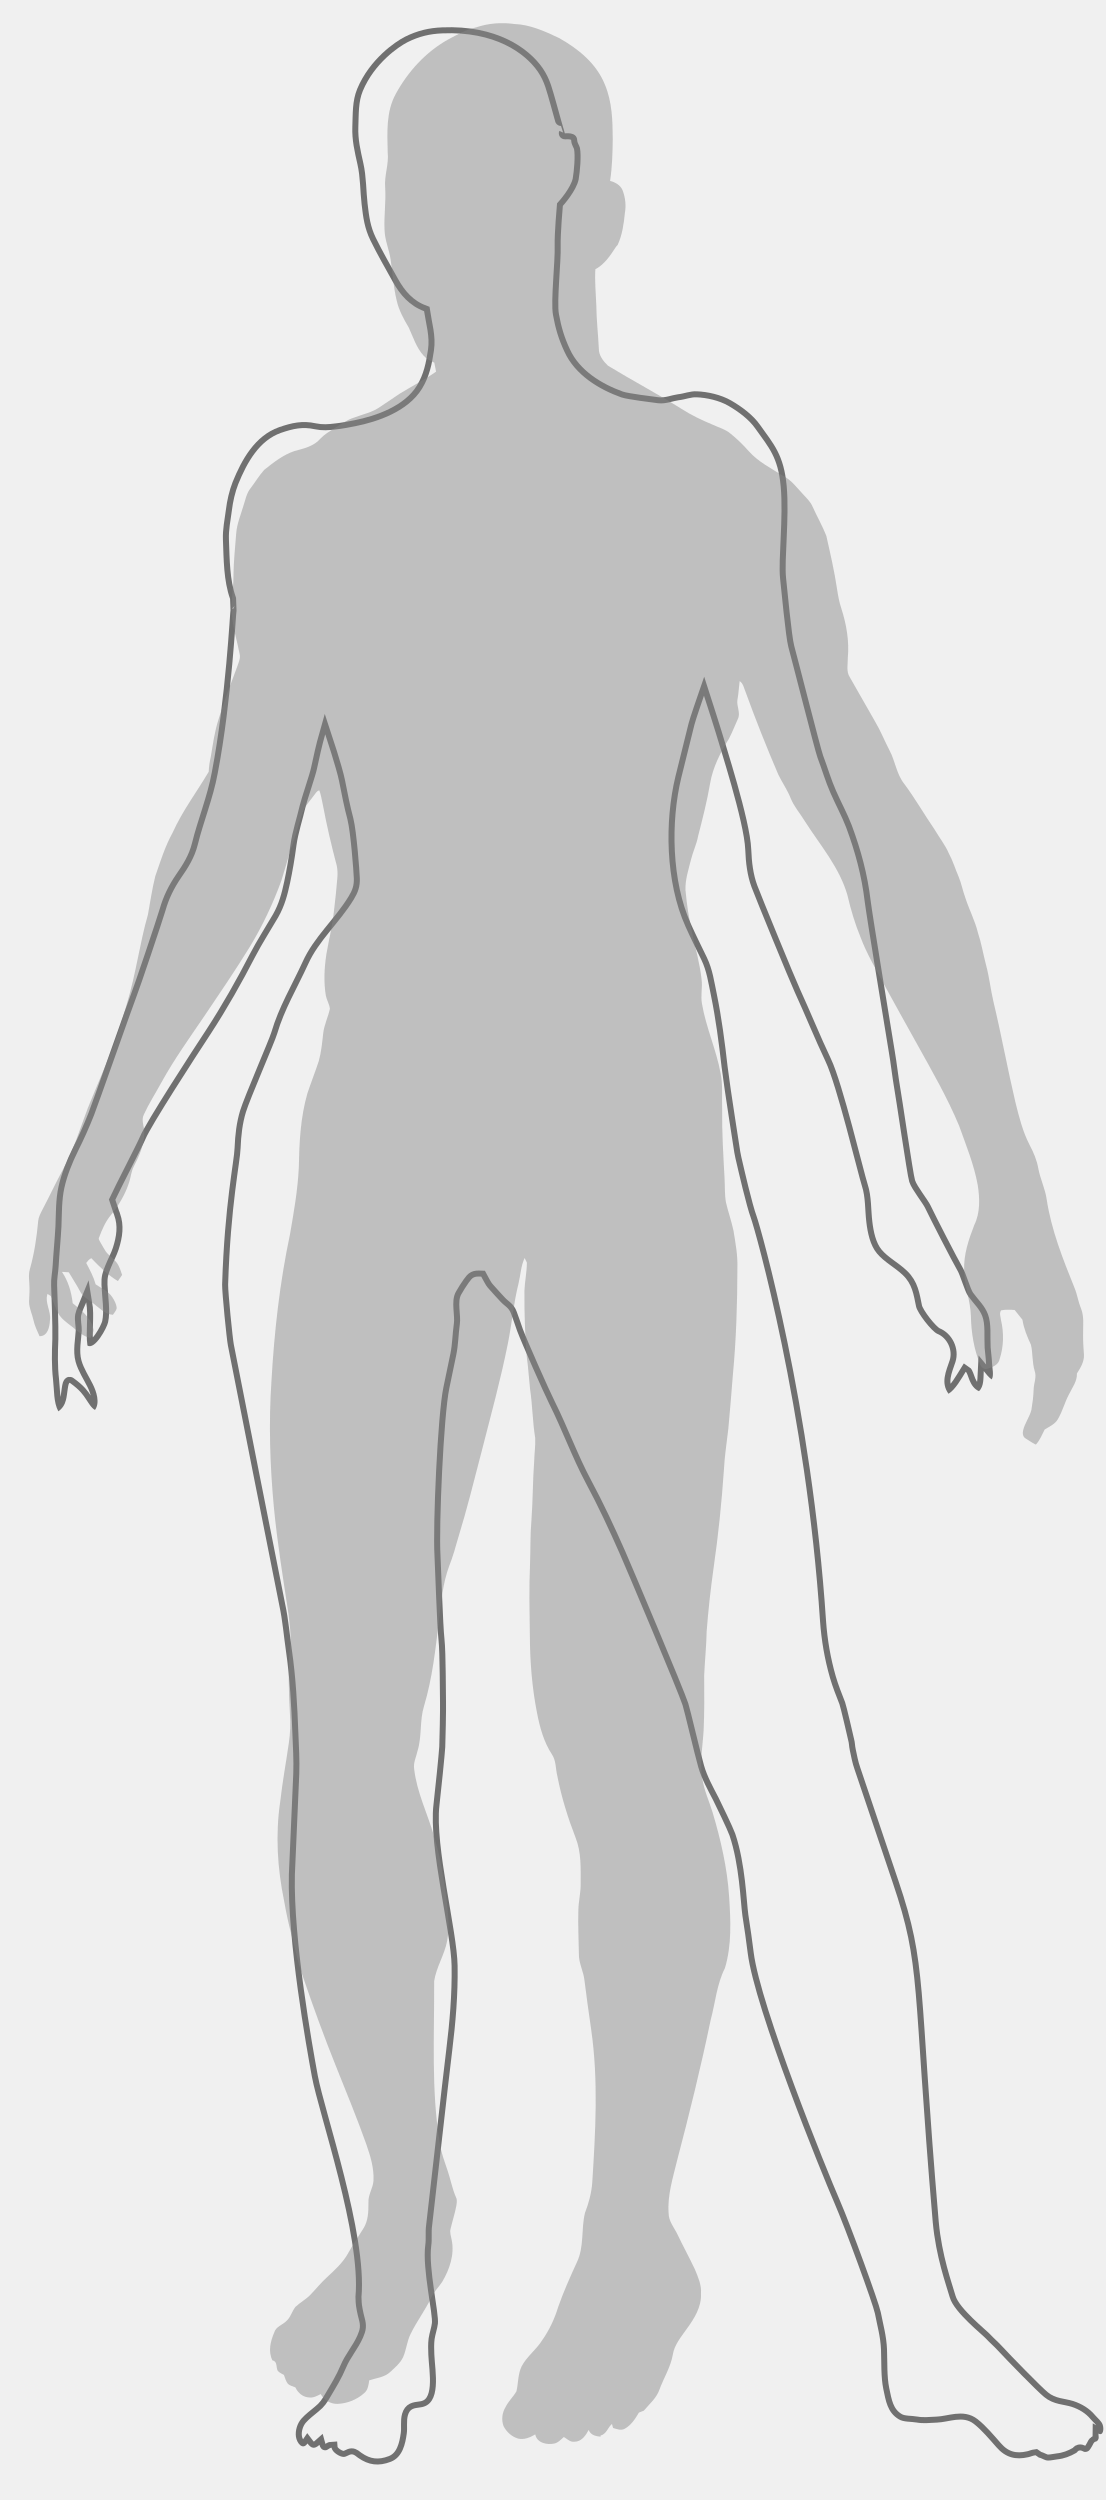
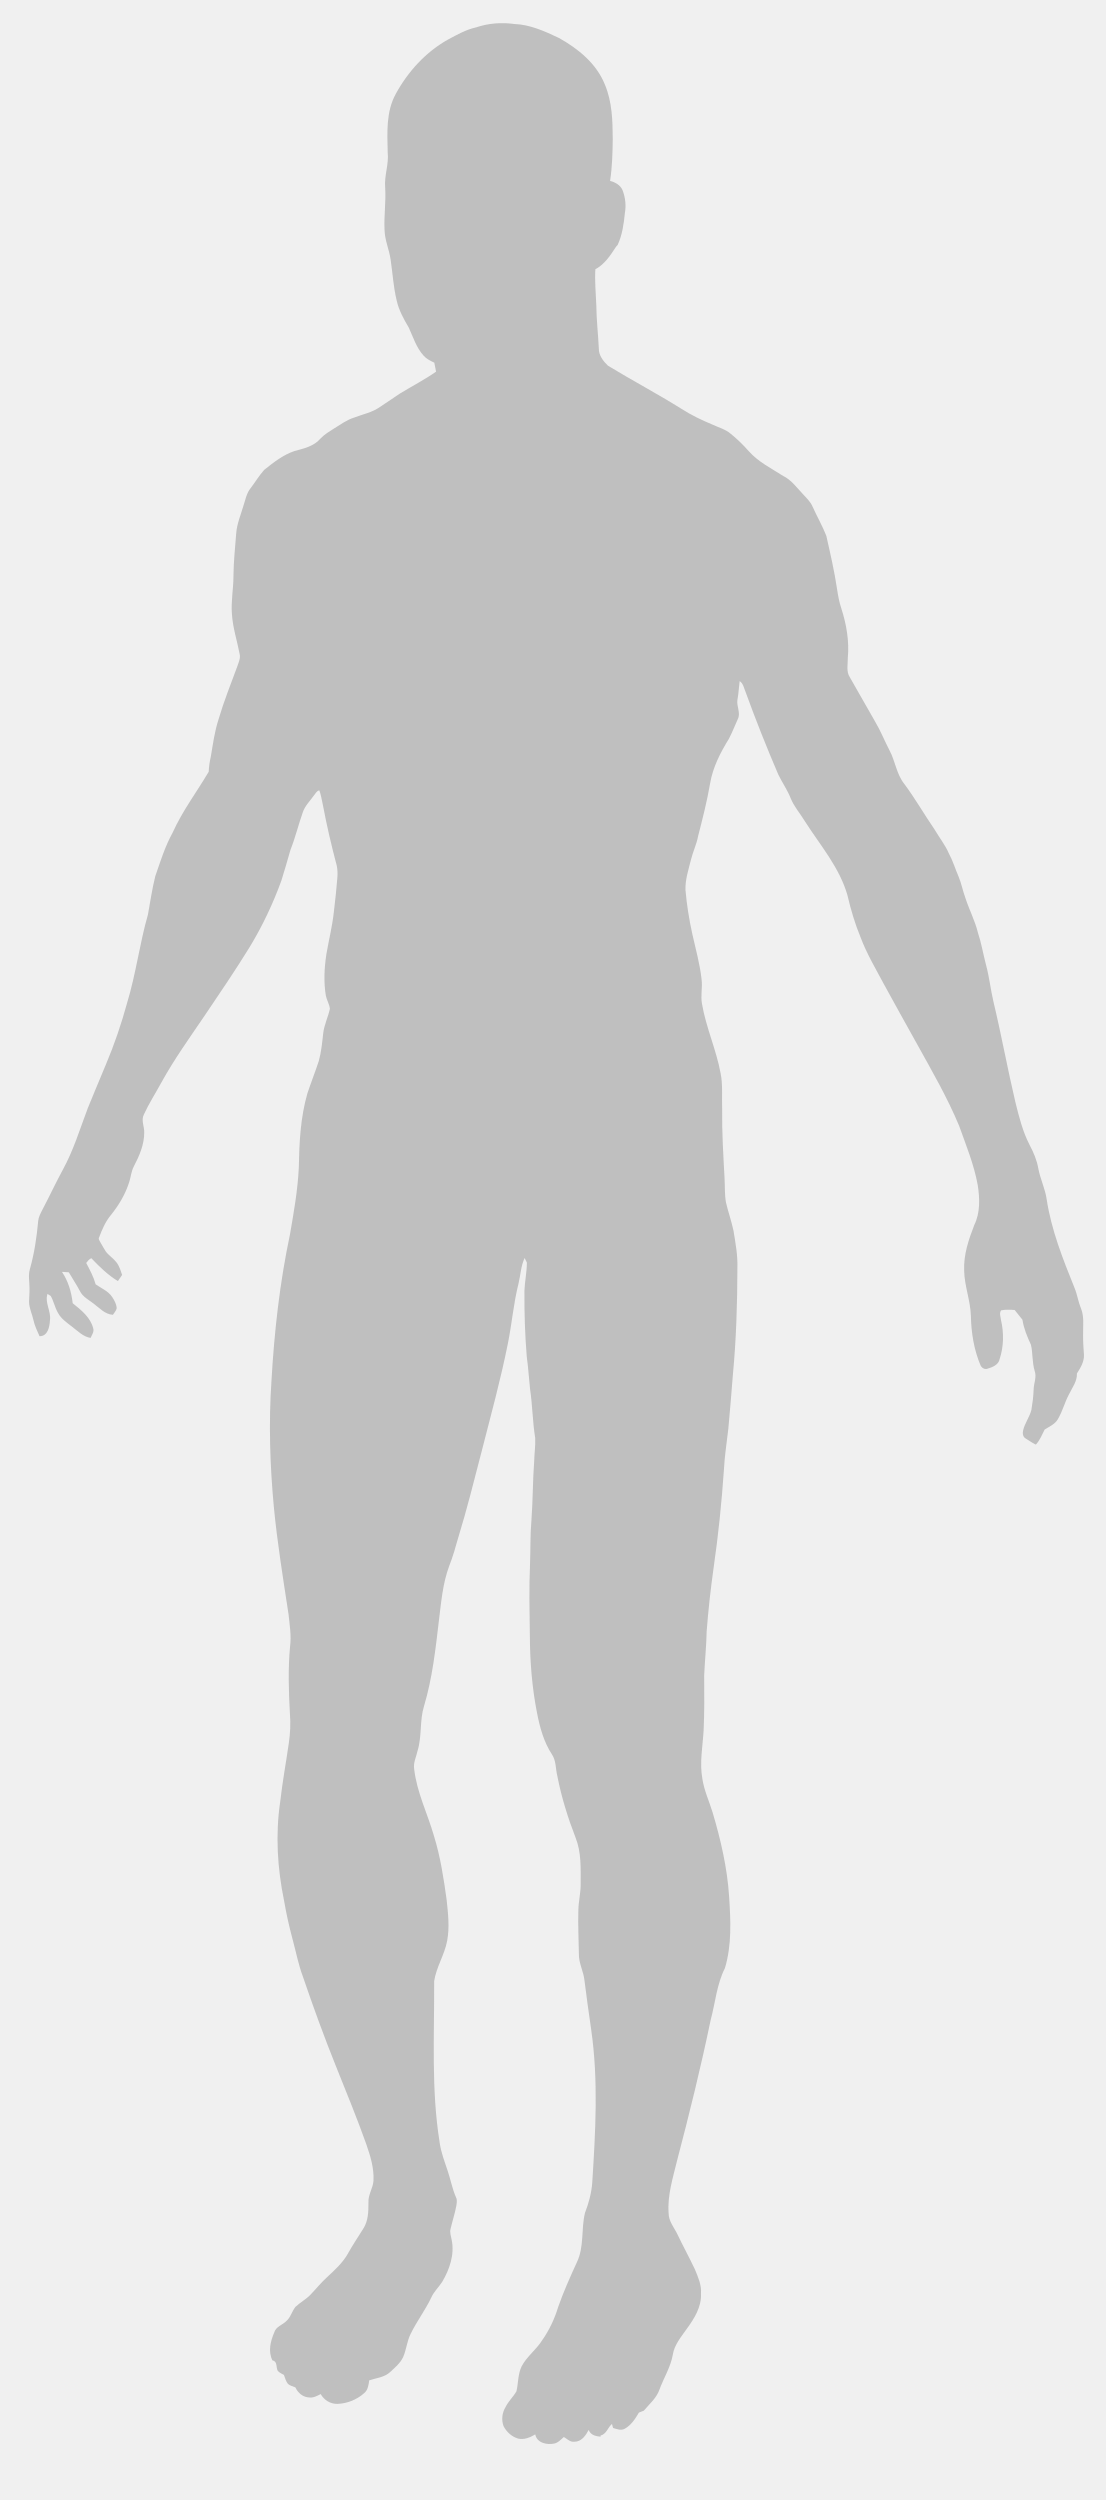
<svg xmlns="http://www.w3.org/2000/svg" width="184" height="416" viewBox="0 0 184 416" fill="none" version="1.1" id="svg1886">
  <defs id="defs1890" />
  <mask id="path-1-inside-1" fill="white">
    <path d="M158.988 381.978C159.58 384.11 164.083 387.701 164.759 388.428C165.364 389.089 166.069 389.678 166.674 390.339C168.168 391.958 173.244 397.168 174.371 398.083C175.674 399.162 177.104 399.074 178.589 399.531C180.005 399.99 181.297 400.762 182.227 401.89C182.619 402.353 183.287 402.875 183.48 403.449C183.748 404.226 183.553 405.395 182.785 404.946C182.771 405.459 182.95 405.692 182.625 406.114C182.462 406.325 182.254 406.231 182.09 406.408C181.893 406.621 181.898 406.757 181.737 407.002C181.416 407.527 181.262 407.978 180.58 408.003C180.24 408.016 180.022 407.683 179.616 407.766C179.311 407.812 179.318 408.017 179.085 408.163C178.083 408.747 177.04 409.129 175.952 409.238C175.408 409.293 174.902 409.449 174.356 409.435C173.809 409.421 173.385 409.027 172.87 408.944L172.309 408.555C171.867 408.606 171.533 408.789 171.127 408.873C168.995 409.364 167.308 408.949 165.81 407.227C164.669 405.937 163.382 404.379 162.046 403.335C160.217 401.899 157.974 403.044 155.895 403.122C154.805 403.164 153.616 403.311 152.551 403.112C151.623 402.942 150.365 403.058 149.562 402.575C147.642 401.451 147.397 399.477 146.983 397.544C146.565 395.508 146.681 393.144 146.6 390.993C146.518 388.842 145.97 386.983 145.588 384.98C145.291 383.452 140.573 370.535 138.854 366.6C136.687 361.621 125.588 334.243 124.421 325.021C124.172 322.945 123.854 320.837 123.536 318.763C123.212 316.485 123.048 310.337 121.396 305.441C121.052 304.463 119.165 300.568 118.684 299.594C117.764 297.817 116.739 295.975 116.189 294.047C115.6 292.018 113.811 284.392 113.582 283.751C112.923 281.656 104.041 260.588 103.109 258.503C101.392 254.602 99.498 250.536 97.48 246.783C95.204 242.527 93.563 237.938 91.385 233.576C90.426 231.663 86.845 223.592 86.049 221.468C85.705 220.49 85.396 219.544 85.055 218.634C84.672 217.554 84.019 217.408 83.236 216.548C82.666 215.92 82.062 215.293 81.491 214.631C80.921 214.003 80.921 214.003 80.077 212.428C78.881 212.371 78.647 212.516 77.999 213.43C77.545 214.062 77.16 214.692 76.775 215.356C76.035 216.547 76.735 218.811 76.519 220.324C76.277 222.042 76.273 223.752 75.927 225.44C75.551 227.232 75.145 229.128 74.772 230.989C73.816 235.504 73.012 253.997 73.296 258.807C73.415 261.06 73.697 270.349 73.958 272.732C74.217 275.082 74.173 282.058 74.216 283.185C74.254 284.209 74.131 289.992 74.09 290.712C74.031 291.842 73.383 298.192 73.125 300.39C72.321 307.122 76.065 321.341 76.146 327.116C76.223 331.866 75.82 336.565 75.246 341.237C74.668 345.806 72.069 369.188 71.907 370.322C71.744 371.423 71.924 372.578 71.761 373.679C71.254 377.425 73.072 384.912 72.865 386.664C72.761 387.522 72.451 388.355 72.314 389.249C72.209 390.073 72.241 390.927 72.273 391.781C72.378 394.546 73.58 400.176 69.944 400.587C68.857 400.731 68.211 400.789 67.878 401.896C67.606 402.829 67.821 404.018 67.686 404.946C67.445 406.699 66.981 408.871 65.064 409.627C63.013 410.422 61.333 410.212 59.58 408.979C59.229 408.719 58.909 408.389 58.5 408.404C58.057 408.421 57.664 408.846 57.151 408.831C56.503 408.821 55.245 408.048 55.183 407.298C54.74 407.315 54.553 407.801 54.004 407.719C53.525 407.669 53.27 407.268 53.152 406.828C52.359 407.542 51.81 407.46 51.164 406.595C50.355 407.788 49.386 406.526 49.244 405.471C49.103 404.451 49.467 403.24 50.155 402.462C50.776 401.755 51.639 401.107 52.367 400.498C53.228 399.816 53.582 399.256 54.127 398.312C55.057 396.738 55.99 395.233 56.678 393.566C57.429 391.759 58.739 390.308 59.492 388.57C59.932 387.562 60.014 387.012 59.698 385.895C59.461 385.015 59.208 383.76 59.184 383.111L59.149 382.189C60.094 371.965 53.053 351.75 51.898 345.571C50.996 340.647 47.802 322.92 48.068 311.901C48.098 310.874 48.715 297.379 48.8 295.119C48.888 292.928 48.734 290.643 48.65 288.424C48.476 283.814 48.237 279.276 47.59 274.787C47.221 272.271 47.02 269.646 46.483 267.17C45.984 264.796 38.136 225.02 37.923 223.9C37.712 222.814 36.945 215.149 36.96 213.747C37.375 200.329 38.981 193.156 39.036 191C39.124 188.809 39.355 186.783 39.962 184.777C40.629 182.563 44.837 172.899 45.168 171.724C46.377 167.576 48.593 163.902 50.358 160.04C52.215 155.902 55.72 152.932 58.033 149.117C58.643 148.103 58.921 147.34 58.876 146.145C58.833 144.984 58.349 138.506 57.826 136.406C57.271 134.341 56.846 132.135 56.424 129.997C56.002 127.859 54.116 122.186 54.116 122.186C53.574 124.087 53.137 126.086 52.731 127.982C52.501 129.119 51.086 133.207 50.852 134.242C50.354 136.415 49.616 138.562 49.322 140.727C49.03 142.927 48.694 144.888 48.26 146.956C47.824 148.956 47.378 150.716 46.291 152.638C45.009 154.84 43.622 156.978 42.445 159.245C40.251 163.499 37.82 167.796 35.175 171.862C32.658 175.684 25.112 187.32 24.206 189.542C23.769 190.619 19.92 198.047 19.196 199.647L19.812 201.504C19.885 201.638 19.924 201.773 19.963 201.909C20.688 203.933 20.387 205.893 19.746 207.9C19.41 208.939 18.866 209.917 18.461 210.923C18.024 212 17.84 212.554 17.885 213.749C17.963 215.831 18.392 218.14 17.986 220.036C17.782 220.967 15.807 224.7 14.548 223.893C14.222 221.58 14.741 219.064 14.346 216.72C14.096 217.345 13.65 218.182 13.506 218.872C13.365 219.663 13.639 220.61 13.602 221.432C13.523 222.94 13.115 224.801 13.549 226.358C13.906 227.678 14.848 229.113 15.439 230.321C16.029 231.496 16.682 233.42 15.806 234.615C15.18 234.297 14.702 233.392 14.305 232.826C13.835 232.125 13.363 231.357 11.644 230.122C11.293 229.862 11.238 232.018 10.967 232.986C10.79 233.711 10.372 234.41 9.706 234.845C8.9 233.372 9.025 231.247 8.824 229.545C8.571 227.366 8.618 225.005 8.708 222.848C8.769 220.863 8.549 215.024 8.505 213.863C8.463 212.737 8.697 211.702 8.759 210.64C8.881 208.447 9.106 206.284 9.227 204.057C9.313 201.798 9.264 199.611 9.73 197.474C10.195 195.336 11.099 193.08 12.082 191.094C13.066 189.142 13.916 187.23 14.726 185.182C15.133 184.209 21.449 166.226 21.856 165.253C22.232 164.35 26.007 153.164 26.582 151.227C27.154 149.188 28.072 147.307 29.301 145.517C30.435 143.902 31.465 142.256 31.938 140.323C32.914 136.355 34.51 132.533 35.245 128.505C37.585 116.348 38.286 101.482 38.357 101.548L38.286 99.67C37.216 96.633 37.224 93.214 37.095 89.8C37.029 88.058 37.379 86.472 37.59 84.823C37.772 83.312 38.151 81.622 38.712 80.199C40.21 76.484 42.414 72.504 46.421 71.087C48.544 70.358 50.303 69.949 52.574 70.445C53.674 70.677 54.627 70.607 55.782 70.46C56.801 70.354 57.954 70.139 58.969 69.93C62.594 69.212 67.275 67.565 69.365 64.17C70.522 62.28 70.893 60.351 71.22 58.185C71.547 55.984 70.89 53.958 70.569 51.781C68.147 50.881 66.578 49.094 65.333 46.85C64.051 44.539 62.774 42.331 61.627 39.981C60.665 38 60.428 36.231 60.174 34.018C59.921 31.84 59.968 29.479 59.478 27.343C59.026 25.309 58.542 23.344 58.628 21.084C58.716 18.892 58.603 16.811 59.447 14.762C61.513 9.829 65.772 6.933 67.379 6.12C69.456 5.084 71.384 4.635 73.599 4.552C82.559 4.18 87.921 7.909 90.303 11.341C91.603 13.241 91.942 15.006 92.569 17.136C92.804 17.948 93.953 22.179 93.987 22.177C93.956 22.247 95.953 21.83 96.043 23.297C96.064 23.843 96.38 24.104 96.502 24.613C96.755 25.902 96.514 28.544 96.29 29.852C95.919 31.78 93.658 34.259 93.658 34.259C93.658 34.259 93.25 38.822 93.295 40.906C93.39 43.432 92.622 50.197 93.007 52.268C93.395 54.408 93.903 56.132 94.831 58.114C96.432 61.644 100.134 63.898 103.663 65.166C104.561 65.475 108.573 65.973 109.601 66.105C110.664 66.236 111.738 65.751 112.79 65.609C113.844 65.5 114.851 65.052 115.945 65.113C117.756 65.182 119.993 65.679 121.667 66.641C123.446 67.668 125.342 69.067 126.497 70.733C128.767 73.93 130.437 75.679 130.907 80.892C131.376 86.106 130.483 93.183 130.801 96.18C130.959 97.644 131.753 106.025 132.146 107.412C132.499 108.629 136.588 124.75 136.966 125.727C137.724 127.716 138.275 129.678 139.096 131.528C139.956 133.513 140.981 135.354 141.738 137.343C143.257 141.423 144.368 145.552 144.871 149.841C145.123 151.986 148.223 170.845 148.889 174.923C149.239 176.961 149.452 179.004 149.802 181.043C150.013 182.095 151.949 195.424 152.257 196.37C152.569 197.384 154.394 199.64 154.839 200.581C155.654 202.294 159.264 209.338 160.287 211.111C160.689 211.814 161.509 214.553 161.904 215.085C162.84 216.383 163.827 217.2 164.394 218.683C165 220.267 164.741 222.431 164.842 224.205C164.909 225.092 165.044 225.941 165.078 226.863C165.104 227.546 165.432 229.004 165.008 229.533C164.483 229.177 164.051 228.577 163.694 228.146C163.633 229.243 163.756 230.708 162.898 231.493C161.233 230.769 161.15 228.55 160.695 228.26C160.019 229.345 158.966 231.265 157.83 231.924C156.499 230.093 157.416 228.178 158.029 226.343C158.579 224.647 157.615 222.598 155.952 221.942C155.015 221.533 152.648 218.477 152.438 217.425C152.021 215.423 151.819 213.687 150.226 212.175C148.846 210.859 147.143 210.034 145.927 208.576C144.784 207.217 144.363 205.113 144.161 203.377C143.915 201.369 144.038 199.21 143.422 197.353C142.727 195.191 139.238 180.518 137.35 176.589C135.533 172.76 133.988 168.886 132.241 165.088C131.312 163.072 125.786 149.57 125.065 147.648C124.343 145.692 124.093 143.582 124.01 141.397C123.834 136.719 119.667 123.952 119.076 121.855C118.762 120.773 117.798 117.834 117.14 115.773C117.14 115.773 115.725 119.861 115.548 120.62C115.312 121.587 113.861 127.454 113.357 129.456C111.617 136.702 111.715 146.545 114.992 153.806C115.886 155.79 116.697 157.401 117.623 159.315C118.586 161.33 118.831 163.304 119.288 165.474C120.083 169.342 120.612 173.425 121.072 177.477C121.565 181.493 123.126 191.212 123.175 191.621C123.267 192.233 123.424 192.774 123.548 193.35C123.792 194.401 125.181 200.469 125.902 202.391C126.586 204.245 135.127 234.353 137.45 269.687C137.671 272.824 138.196 275.882 139.06 278.892C139.491 280.38 140.057 281.795 140.623 283.244C140.851 283.851 141.994 288.834 142.117 289.376C142.274 289.917 142.262 290.499 142.385 291.041C142.592 292.025 142.807 293.179 143.149 294.124C144.227 297.365 148.03 308.608 149.489 312.929C154.329 327.243 152.781 329.627 156.203 369.672C156.725 375.362 158.359 379.78 158.988 381.978Z" id="path1873" />
  </mask>
-   <path d="M158.988 381.978C159.58 384.11 164.083 387.701 164.759 388.428C165.364 389.089 166.069 389.678 166.674 390.339C168.168 391.958 173.244 397.168 174.371 398.083C175.674 399.162 177.104 399.074 178.589 399.531C180.005 399.99 181.297 400.762 182.227 401.89C182.619 402.353 183.287 402.875 183.48 403.449C183.748 404.226 183.553 405.395 182.785 404.946C182.771 405.459 182.95 405.692 182.625 406.114C182.462 406.325 182.254 406.231 182.09 406.408C181.893 406.621 181.898 406.757 181.737 407.002C181.416 407.527 181.262 407.978 180.58 408.003C180.24 408.016 180.022 407.683 179.616 407.766C179.311 407.812 179.318 408.017 179.085 408.163C178.083 408.747 177.04 409.129 175.952 409.238C175.408 409.293 174.902 409.449 174.356 409.435C173.809 409.421 173.385 409.027 172.87 408.944L172.309 408.555C171.867 408.606 171.533 408.789 171.127 408.873C168.995 409.364 167.308 408.949 165.81 407.227C164.669 405.937 163.382 404.379 162.046 403.335C160.217 401.899 157.974 403.044 155.895 403.122C154.805 403.164 153.616 403.311 152.551 403.112C151.623 402.942 150.365 403.058 149.562 402.575C147.642 401.451 147.397 399.477 146.983 397.544C146.565 395.508 146.681 393.144 146.6 390.993C146.518 388.842 145.97 386.983 145.588 384.98C145.291 383.452 140.573 370.535 138.854 366.6C136.687 361.621 125.588 334.243 124.421 325.021C124.172 322.945 123.854 320.837 123.536 318.763C123.212 316.485 123.048 310.337 121.396 305.441C121.052 304.463 119.165 300.568 118.684 299.594C117.764 297.817 116.739 295.975 116.189 294.047C115.6 292.018 113.811 284.392 113.582 283.751C112.923 281.656 104.041 260.588 103.109 258.503C101.392 254.602 99.498 250.536 97.48 246.783C95.204 242.527 93.563 237.938 91.385 233.576C90.426 231.663 86.845 223.592 86.049 221.468C85.705 220.49 85.396 219.544 85.055 218.634C84.672 217.554 84.019 217.408 83.236 216.548C82.666 215.92 82.062 215.293 81.491 214.631C80.921 214.003 80.921 214.003 80.077 212.428C78.881 212.371 78.647 212.516 77.999 213.43C77.545 214.062 77.16 214.692 76.775 215.356C76.035 216.547 76.735 218.811 76.519 220.324C76.277 222.042 76.273 223.752 75.927 225.44C75.551 227.232 75.145 229.128 74.772 230.989C73.816 235.504 73.012 253.997 73.296 258.807C73.415 261.06 73.697 270.349 73.958 272.732C74.217 275.082 74.173 282.058 74.216 283.185C74.254 284.209 74.131 289.992 74.09 290.712C74.031 291.842 73.383 298.192 73.125 300.39C72.321 307.122 76.065 321.341 76.146 327.116C76.223 331.866 75.82 336.565 75.246 341.237C74.668 345.806 72.069 369.188 71.907 370.322C71.744 371.423 71.924 372.578 71.761 373.679C71.254 377.425 73.072 384.912 72.865 386.664C72.761 387.522 72.451 388.355 72.314 389.249C72.209 390.073 72.241 390.927 72.273 391.781C72.378 394.546 73.58 400.176 69.944 400.587C68.857 400.731 68.211 400.789 67.878 401.896C67.606 402.829 67.821 404.018 67.686 404.946C67.445 406.699 66.981 408.871 65.064 409.627C63.013 410.422 61.333 410.212 59.58 408.979C59.229 408.719 58.909 408.389 58.5 408.404C58.057 408.421 57.664 408.846 57.151 408.831C56.503 408.821 55.245 408.048 55.183 407.298C54.74 407.315 54.553 407.801 54.004 407.719C53.525 407.669 53.27 407.268 53.152 406.828C52.359 407.542 51.81 407.46 51.164 406.595C50.355 407.788 49.386 406.526 49.244 405.471C49.103 404.451 49.467 403.24 50.155 402.462C50.776 401.755 51.639 401.107 52.367 400.498C53.228 399.816 53.582 399.256 54.127 398.312C55.057 396.738 55.99 395.233 56.678 393.566C57.429 391.759 58.739 390.308 59.492 388.57C59.932 387.562 60.014 387.012 59.698 385.895C59.461 385.015 59.208 383.76 59.184 383.111L59.149 382.189C60.094 371.965 53.053 351.75 51.898 345.571C50.996 340.647 47.802 322.92 48.068 311.901C48.098 310.874 48.715 297.379 48.8 295.119C48.888 292.928 48.734 290.643 48.65 288.424C48.476 283.814 48.237 279.276 47.59 274.787C47.221 272.271 47.02 269.646 46.483 267.17C45.984 264.796 38.136 225.02 37.923 223.9C37.712 222.814 36.945 215.149 36.96 213.747C37.375 200.329 38.981 193.156 39.036 191C39.124 188.809 39.355 186.783 39.962 184.777C40.629 182.563 44.837 172.899 45.168 171.724C46.377 167.576 48.593 163.902 50.358 160.04C52.215 155.902 55.72 152.932 58.033 149.117C58.643 148.103 58.921 147.34 58.876 146.145C58.833 144.984 58.349 138.506 57.826 136.406C57.271 134.341 56.846 132.135 56.424 129.997C56.002 127.859 54.116 122.186 54.116 122.186C53.574 124.087 53.137 126.086 52.731 127.982C52.501 129.119 51.086 133.207 50.852 134.242C50.354 136.415 49.616 138.562 49.322 140.727C49.03 142.927 48.694 144.888 48.26 146.956C47.824 148.956 47.378 150.716 46.291 152.638C45.009 154.84 43.622 156.978 42.445 159.245C40.251 163.499 37.82 167.796 35.175 171.862C32.658 175.684 25.112 187.32 24.206 189.542C23.769 190.619 19.92 198.047 19.196 199.647L19.812 201.504C19.885 201.638 19.924 201.773 19.963 201.909C20.688 203.933 20.387 205.893 19.746 207.9C19.41 208.939 18.866 209.917 18.461 210.923C18.024 212 17.84 212.554 17.885 213.749C17.963 215.831 18.392 218.14 17.986 220.036C17.782 220.967 15.807 224.7 14.548 223.893C14.222 221.58 14.741 219.064 14.346 216.72C14.096 217.345 13.65 218.182 13.506 218.872C13.365 219.663 13.639 220.61 13.602 221.432C13.523 222.94 13.115 224.801 13.549 226.358C13.906 227.678 14.848 229.113 15.439 230.321C16.029 231.496 16.682 233.42 15.806 234.615C15.18 234.297 14.702 233.392 14.305 232.826C13.835 232.125 13.363 231.357 11.644 230.122C11.293 229.862 11.238 232.018 10.967 232.986C10.79 233.711 10.372 234.41 9.706 234.845C8.9 233.372 9.025 231.247 8.824 229.545C8.571 227.366 8.618 225.005 8.708 222.848C8.769 220.863 8.549 215.024 8.505 213.863C8.463 212.737 8.697 211.702 8.759 210.64C8.881 208.447 9.106 206.284 9.227 204.057C9.313 201.798 9.264 199.611 9.73 197.474C10.195 195.336 11.099 193.08 12.082 191.094C13.066 189.142 13.916 187.23 14.726 185.182C15.133 184.209 21.449 166.226 21.856 165.253C22.232 164.35 26.007 153.164 26.582 151.227C27.154 149.188 28.072 147.307 29.301 145.517C30.435 143.902 31.465 142.256 31.938 140.323C32.914 136.355 34.51 132.533 35.245 128.505C37.585 116.348 38.286 101.482 38.357 101.548L38.286 99.67C37.216 96.633 37.224 93.214 37.095 89.8C37.029 88.058 37.379 86.472 37.59 84.823C37.772 83.312 38.151 81.622 38.712 80.199C40.21 76.484 42.414 72.504 46.421 71.087C48.544 70.358 50.303 69.949 52.574 70.445C53.674 70.677 54.627 70.607 55.782 70.46C56.801 70.354 57.954 70.139 58.969 69.93C62.594 69.212 67.275 67.565 69.365 64.17C70.522 62.28 70.893 60.351 71.22 58.185C71.547 55.984 70.89 53.958 70.569 51.781C68.147 50.881 66.578 49.094 65.333 46.85C64.051 44.539 62.774 42.331 61.627 39.981C60.665 38 60.428 36.231 60.174 34.018C59.921 31.84 59.968 29.479 59.478 27.343C59.026 25.309 58.542 23.344 58.628 21.084C58.716 18.892 58.603 16.811 59.447 14.762C61.513 9.829 65.772 6.933 67.379 6.12C69.456 5.084 71.384 4.635 73.599 4.552C82.559 4.18 87.921 7.909 90.303 11.341C91.603 13.241 91.942 15.006 92.569 17.136C92.804 17.948 93.953 22.179 93.987 22.177C93.956 22.247 95.953 21.83 96.043 23.297C96.064 23.843 96.38 24.104 96.502 24.613C96.755 25.902 96.514 28.544 96.29 29.852C95.919 31.78 93.658 34.259 93.658 34.259C93.658 34.259 93.25 38.822 93.295 40.906C93.39 43.432 92.622 50.197 93.007 52.268C93.395 54.408 93.903 56.132 94.831 58.114C96.432 61.644 100.134 63.898 103.663 65.166C104.561 65.475 108.573 65.973 109.601 66.105C110.664 66.236 111.738 65.751 112.79 65.609C113.844 65.5 114.851 65.052 115.945 65.113C117.756 65.182 119.993 65.679 121.667 66.641C123.446 67.668 125.342 69.067 126.497 70.733C128.767 73.93 130.437 75.679 130.907 80.892C131.376 86.106 130.483 93.183 130.801 96.18C130.959 97.644 131.753 106.025 132.146 107.412C132.499 108.629 136.588 124.75 136.966 125.727C137.724 127.716 138.275 129.678 139.096 131.528C139.956 133.513 140.981 135.354 141.738 137.343C143.257 141.423 144.368 145.552 144.871 149.841C145.123 151.986 148.223 170.845 148.889 174.923C149.239 176.961 149.452 179.004 149.802 181.043C150.013 182.095 151.949 195.424 152.257 196.37C152.569 197.384 154.394 199.64 154.839 200.581C155.654 202.294 159.264 209.338 160.287 211.111C160.689 211.814 161.509 214.553 161.904 215.085C162.84 216.383 163.827 217.2 164.394 218.683C165 220.267 164.741 222.431 164.842 224.205C164.909 225.092 165.044 225.941 165.078 226.863C165.104 227.546 165.432 229.004 165.008 229.533C164.483 229.177 164.051 228.577 163.694 228.146C163.633 229.243 163.756 230.708 162.898 231.493C161.233 230.769 161.15 228.55 160.695 228.26C160.019 229.345 158.966 231.265 157.83 231.924C156.499 230.093 157.416 228.178 158.029 226.343C158.579 224.647 157.615 222.598 155.952 221.942C155.015 221.533 152.648 218.477 152.438 217.425C152.021 215.423 151.819 213.687 150.226 212.175C148.846 210.859 147.143 210.034 145.927 208.576C144.784 207.217 144.363 205.113 144.161 203.377C143.915 201.369 144.038 199.21 143.422 197.353C142.727 195.191 139.238 180.518 137.35 176.589C135.533 172.76 133.988 168.886 132.241 165.088C131.312 163.072 125.786 149.57 125.065 147.648C124.343 145.692 124.093 143.582 124.01 141.397C123.834 136.719 119.667 123.952 119.076 121.855C118.762 120.773 117.798 117.834 117.14 115.773C117.14 115.773 115.725 119.861 115.548 120.62C115.312 121.587 113.861 127.454 113.357 129.456C111.617 136.702 111.715 146.545 114.992 153.806C115.886 155.79 116.697 157.401 117.623 159.315C118.586 161.33 118.831 163.304 119.288 165.474C120.083 169.342 120.612 173.425 121.072 177.477C121.565 181.493 123.126 191.212 123.175 191.621C123.267 192.233 123.424 192.774 123.548 193.35C123.792 194.401 125.181 200.469 125.902 202.391C126.586 204.245 135.127 234.353 137.45 269.687C137.671 272.824 138.196 275.882 139.06 278.892C139.491 280.38 140.057 281.795 140.623 283.244C140.851 283.851 141.994 288.834 142.117 289.376C142.274 289.917 142.262 290.499 142.385 291.041C142.592 292.025 142.807 293.179 143.149 294.124C144.227 297.365 148.03 308.608 149.489 312.929C154.329 327.243 152.781 329.627 156.203 369.672C156.725 375.362 158.359 379.78 158.988 381.978Z" stroke-miterlimit="10" mask="url(#path-1-inside-1)" id="path1882" stroke-width="2" stroke="#707070" />
  <path d="m 79.231,4.553 c 2.035,-0.687 4.216,-0.859 6.34,-0.56 2.635,0.089 5.075,1.211 7.42,2.316 3.204,1.776 6.269,4.272 7.659,7.761 1.211,2.856 1.294,6.012 1.31,9.068 -0.025,2.325 -0.091,4.658 -0.442,6.96 0.861,0.232 1.704,0.694 2.075,1.55 0.471,1.205 0.611,2.545 0.386,3.819 -0.181,1.798 -0.435,3.616 -1.191,5.276 -0.069,0.078 -0.207,0.234 -0.277,0.315 -0.921,1.417 -1.907,2.931 -3.442,3.746 -0.125,1.999 0.083,3.995 0.158,5.99 0.018,2.394 0.301,4.772 0.417,7.161 -0.04,1.149 0.723,2.133 1.508,2.887 4.045,2.47 8.245,4.68 12.261,7.199 1.631,1.055 3.391,1.878 5.178,2.628 1.006,0.471 2.122,0.761 2.98,1.495 1.107,0.883 2.115,1.883 3.052,2.945 1.577,1.767 3.737,2.831 5.702,4.094 1.316,0.634 2.173,1.84 3.15,2.873 0.629,0.716 1.383,1.356 1.753,2.26 0.727,1.629 1.633,3.179 2.275,4.841 0.667,2.956 1.352,5.912 1.794,8.91 0.156,1.06 0.352,2.115 0.694,3.134 0.854,2.657 1.347,5.466 1.084,8.261 0.018,1.071 -0.301,2.264 0.341,3.219 1.426,2.458 2.791,4.953 4.223,7.409 0.908,1.521 1.555,3.179 2.376,4.75 0.962,1.803 1.16,3.969 2.465,5.591 1.818,2.445 3.328,5.095 5.051,7.605 0.767,1.314 1.731,2.512 2.34,3.917 0.68,1.258 1.093,2.63 1.653,3.942 0.477,1.138 0.685,2.362 1.12,3.514 0.625,1.945 1.593,3.763 2.077,5.756 0.587,1.753 0.879,3.581 1.35,5.365 0.544,1.988 0.754,4.047 1.22,6.052 1.339,5.579 2.354,11.232 3.674,16.816 0.605,2.427 1.211,4.881 2.369,7.116 0.656,1.231 1.205,2.532 1.443,3.913 0.323,1.74 1.136,3.349 1.388,5.106 0.774,5.127 2.708,9.97 4.636,14.753 0.46,1.104 0.611,2.311 1.08,3.418 0.564,1.405 0.31,2.94 0.348,4.415 -0.02,1.12 0.065,2.238 0.145,3.355 0.031,1.133 -0.591,2.126 -1.176,3.05 0.062,1.296 -0.77,2.338 -1.303,3.444 -0.73,1.339 -1.084,2.849 -1.867,4.161 -0.477,0.843 -1.414,1.231 -2.2,1.729 -0.428,0.863 -0.799,1.782 -1.459,2.505 -0.613,-0.286 -1.158,-0.694 -1.733,-1.04 -0.46,-0.277 -0.5,-0.899 -0.381,-1.365 0.288,-1.189 1.069,-2.186 1.37,-3.371 0.181,-1.111 0.339,-2.226 0.368,-3.353 0.013,-1.062 0.558,-2.117 0.167,-3.166 -0.419,-1.405 -0.286,-2.898 -0.609,-4.314 -0.616,-1.336 -1.198,-2.704 -1.417,-4.172 -0.439,-0.535 -0.872,-1.078 -1.296,-1.62 -0.75,-0.049 -1.51,-0.094 -2.251,0.062 -0.348,0.451 -0.078,1.069 -0.027,1.584 0.502,2.139 0.471,4.413 -0.216,6.51 -0.17,0.962 -1.207,1.374 -2.037,1.62 -0.489,0.163 -0.964,-0.158 -1.158,-0.593 -1.084,-2.581 -1.537,-5.388 -1.591,-8.174 -0.071,-2.572 -1.078,-5.004 -1.124,-7.574 -0.109,-2.619 0.745,-5.151 1.68,-7.558 1.015,-2.059 0.924,-4.448 0.58,-6.657 -0.607,-3.402 -1.939,-6.612 -3.09,-9.851 -1.954,-4.698 -4.509,-9.113 -6.971,-13.555 -1.861,-3.346 -3.726,-6.69 -5.562,-10.05 -1.35,-2.545 -2.838,-5.026 -3.853,-7.732 -0.944,-2.271 -1.64,-4.638 -2.2,-7.029 -1.327,-4.683 -4.596,-8.397 -7.152,-12.43 -0.758,-1.249 -1.756,-2.358 -2.296,-3.728 -0.551,-1.383 -1.412,-2.608 -2.061,-3.94 -1.943,-4.538 -3.772,-9.124 -5.454,-13.767 -0.268,-0.625 -0.368,-1.388 -0.977,-1.789 -0.125,1.028 -0.178,2.064 -0.366,3.085 -0.199,1.107 0.611,2.24 0.034,3.295 -0.477,1.071 -0.912,2.162 -1.446,3.206 -1.408,2.287 -2.679,4.734 -3.132,7.409 -0.506,2.974 -1.258,5.896 -2.006,8.816 -0.261,1.381 -0.89,2.652 -1.214,4.02 -0.399,1.608 -0.935,3.224 -0.888,4.901 0.214,2.474 0.607,4.928 1.14,7.353 0.556,2.521 1.276,5.017 1.546,7.594 0.172,1.343 -0.192,2.695 0.067,4.033 0.669,3.953 2.385,7.641 3.101,11.583 0.388,1.916 0.17,3.875 0.252,5.814 -0.051,3.864 0.19,7.721 0.397,11.578 0.08,1.354 0,2.726 0.239,4.069 0.368,1.582 0.915,3.119 1.254,4.709 0.332,2.046 0.718,4.096 0.647,6.182 -0.011,5.965 -0.194,11.937 -0.761,17.878 -0.23,2.969 -0.473,5.936 -0.75,8.903 -0.243,2.229 -0.616,4.444 -0.723,6.686 -0.373,5.443 -0.921,10.873 -1.702,16.272 -0.502,3.56 -0.903,7.137 -1.178,10.722 -0.047,2.458 -0.308,4.908 -0.415,7.366 0.034,3.045 0.04,6.095 -0.091,9.14 -0.156,2.682 -0.7,5.385 -0.207,8.062 0.294,1.925 1.122,3.705 1.693,5.557 1.368,4.582 2.449,9.276 2.76,14.063 0.254,3.955 0.457,8.033 -0.705,11.875 -1.356,2.682 -1.588,5.724 -2.362,8.593 -1.633,7.873 -3.56,15.679 -5.604,23.453 -0.685,2.86 -1.62,5.74 -1.401,8.718 -0.011,1.35 0.941,2.405 1.486,3.572 0.93,1.954 1.983,3.846 2.898,5.807 0.526,1.274 1.111,2.588 1.002,4.002 0.112,2.226 -1.131,4.196 -2.398,5.918 -0.928,1.33 -2.052,2.637 -2.298,4.299 -0.364,2.039 -1.499,3.813 -2.202,5.738 -0.484,1.423 -1.673,2.409 -2.608,3.531 -0.274,0.098 -0.549,0.21 -0.821,0.319 -0.598,1.026 -1.276,2.084 -2.34,2.679 -0.613,0.364 -1.343,0.071 -1.963,-0.116 -0.045,-0.17 -0.138,-0.506 -0.183,-0.676 -0.698,0.609 -0.915,1.704 -1.916,1.945 l 0.025,0.183 c -0.812,-0.067 -1.671,-0.281 -1.983,-1.124 -0.484,0.919 -1.2,1.963 -2.362,1.959 -0.714,0.107 -1.211,-0.469 -1.771,-0.787 -0.491,0.424 -0.946,0.964 -1.615,1.095 -1.207,0.252 -2.882,-0.109 -3.139,-1.526 -0.852,0.506 -1.843,0.935 -2.851,0.696 -1.055,-0.297 -1.923,-1.104 -2.427,-2.061 -0.384,-1.044 -0.245,-2.249 0.339,-3.19 0.464,-0.968 1.285,-1.698 1.809,-2.621 0.315,-1.365 0.232,-2.838 0.848,-4.123 0.859,-1.664 2.441,-2.78 3.424,-4.359 1.191,-1.687 2.07,-3.569 2.67,-5.541 0.886,-2.534 1.988,-4.99 3.105,-7.429 1.247,-2.568 0.696,-5.53 1.354,-8.234 0.629,-1.633 1.095,-3.342 1.214,-5.093 0.538,-8.459 1.035,-16.999 -0.185,-25.423 -0.408,-2.744 -0.77,-5.495 -1.124,-8.243 -0.165,-1.455 -0.937,-2.786 -0.917,-4.265 -0.036,-2.452 -0.161,-4.901 -0.091,-7.353 0.029,-1.497 0.422,-2.963 0.388,-4.464 -0.002,-2.536 0.116,-5.176 -0.843,-7.576 -1.292,-3.335 -2.362,-6.766 -3.041,-10.278 -0.306,-1.191 -0.185,-2.523 -0.888,-3.583 -1.365,-2.059 -2.017,-4.488 -2.487,-6.887 -0.828,-4.194 -1.173,-8.475 -1.196,-12.747 -0.054,-4.007 -0.152,-8.018 0.025,-12.024 0.098,-2.42 0.018,-4.848 0.232,-7.264 0.248,-3.302 0.214,-6.617 0.462,-9.918 0.031,-1.274 0.23,-2.541 0.17,-3.813 -0.442,-2.708 -0.455,-5.466 -0.859,-8.178 -0.199,-1.791 -0.292,-3.592 -0.549,-5.376 -0.294,-3.645 -0.415,-7.302 -0.386,-10.958 0.062,-1.566 0.402,-3.112 0.408,-4.68 -0.094,-0.192 -0.281,-0.578 -0.375,-0.77 -0.638,1.354 -0.674,2.878 -1.031,4.314 -0.814,3.235 -1.086,6.572 -1.74,9.84 -1.205,6.055 -2.847,12.011 -4.372,17.992 -1.249,4.801 -2.438,9.622 -3.897,14.365 -0.453,1.602 -0.903,3.206 -1.517,4.756 -1.082,2.905 -1.323,6.012 -1.707,9.062 -0.56,4.792 -1.093,9.626 -2.485,14.264 -0.738,2.396 -0.323,4.979 -1.057,7.377 -0.214,1.022 -0.752,2.019 -0.571,3.09 0.442,3.871 2.226,7.398 3.291,11.11 1.073,3.473 1.622,7.079 2.113,10.672 0.236,2.253 0.509,4.549 0.078,6.8 -0.433,2.318 -1.811,4.357 -2.159,6.693 0.047,8.948 -0.513,17.972 0.915,26.851 0.221,1.62 0.814,3.148 1.327,4.694 0.502,1.47 0.767,3.016 1.401,4.444 0.234,0.468 0.098,0.997 0.025,1.495 -0.239,1.254 -0.642,2.472 -0.935,3.717 -0.178,0.616 0.078,1.231 0.178,1.84 0.515,2.429 -0.344,4.917 -1.573,6.996 -0.582,0.903 -1.403,1.642 -1.834,2.646 -0.988,2.07 -2.389,3.908 -3.398,5.97 -0.625,1.22 -0.714,2.623 -1.258,3.875 -0.462,1.031 -1.363,1.762 -2.173,2.519 -0.948,0.886 -2.307,0.984 -3.487,1.381 -0.094,0.75 -0.196,1.586 -0.814,2.108 -1.216,1.107 -2.862,1.762 -4.506,1.807 -1.147,0.013 -2.2,-0.638 -2.748,-1.635 -0.596,0.308 -1.227,0.669 -1.925,0.567 -1.028,-0.047 -1.878,-0.765 -2.284,-1.675 -0.446,-0.185 -0.966,-0.29 -1.301,-0.66 -0.303,-0.419 -0.428,-0.935 -0.605,-1.408 -0.352,-0.203 -0.729,-0.375 -1.02,-0.66 -0.33,-0.6 -0.025,-1.615 -0.895,-1.765 -0.756,-1.488 -0.321,-3.212 0.306,-4.658 0.261,-0.941 1.298,-1.218 1.941,-1.829 0.79,-0.629 0.975,-1.689 1.6,-2.436 0.772,-0.721 1.72,-1.227 2.458,-1.985 0.919,-0.944 1.736,-1.983 2.711,-2.871 1.318,-1.227 2.693,-2.452 3.572,-4.049 0.785,-1.405 1.682,-2.74 2.534,-4.103 0.837,-1.289 0.859,-2.887 0.854,-4.368 -0.065,-1.256 0.743,-2.338 0.837,-3.572 0.118,-2.108 -0.52,-4.145 -1.198,-6.11 -1.546,-4.346 -3.302,-8.609 -5.015,-12.888 -1.983,-4.928 -3.801,-9.921 -5.515,-14.947 -0.774,-2.048 -1.173,-4.207 -1.747,-6.313 -0.56,-2.093 -1.035,-4.207 -1.399,-6.345 -1.122,-5.419 -1.459,-11.034 -0.642,-16.522 0.366,-3.295 0.984,-6.552 1.443,-9.831 0.221,-1.542 0.299,-3.103 0.176,-4.656 -0.212,-3.784 -0.337,-7.576 0.02,-11.357 0.232,-1.765 -0.078,-3.529 -0.252,-5.283 -0.899,-5.918 -1.863,-11.83 -2.441,-17.789 -0.654,-6.983 -0.883,-14.017 -0.41,-21.017 0.464,-8.196 1.379,-16.381 3.081,-24.419 0.64,-3.703 1.301,-7.418 1.475,-11.177 0.076,-4.127 0.272,-8.312 1.426,-12.299 0.602,-1.814 1.31,-3.592 1.903,-5.41 0.417,-1.508 0.558,-3.072 0.732,-4.622 0.167,-1.401 0.814,-2.686 1.111,-4.056 -0.083,-0.765 -0.526,-1.439 -0.676,-2.191 -0.379,-2.287 -0.254,-4.62 0.091,-6.9 0.41,-2.374 1.006,-4.718 1.254,-7.119 0.234,-1.854 0.41,-3.717 0.571,-5.577 0.058,-0.678 0.042,-1.368 -0.1,-2.032 -0.89,-3.353 -1.68,-6.737 -2.318,-10.148 -0.183,-0.79 -0.294,-1.604 -0.576,-2.367 -0.448,0.051 -0.629,0.531 -0.901,0.832 -0.645,0.932 -1.519,1.74 -1.869,2.849 -0.727,2.061 -1.234,4.194 -2.043,6.229 -0.477,1.707 -0.982,3.409 -1.508,5.102 -1.394,3.844 -3.154,7.558 -5.274,11.054 -2.394,3.888 -4.961,7.667 -7.52,11.449 -2.474,3.65 -5.057,7.239 -7.183,11.11 -0.966,1.769 -2.064,3.476 -2.905,5.309 -0.493,0.959 0.094,1.99 0.062,2.992 0.005,2.012 -0.819,3.906 -1.74,5.655 -0.428,0.814 -0.484,1.753 -0.767,2.619 -0.634,1.992 -1.716,3.819 -3.025,5.441 -0.912,1.089 -1.484,2.416 -1.977,3.737 -0.167,0.263 0.065,0.52 0.174,0.756 0.317,0.518 0.593,1.06 0.924,1.573 0.502,0.671 1.24,1.12 1.756,1.782 0.502,0.618 0.725,1.397 0.97,2.139 -0.223,0.346 -0.46,0.685 -0.7,1.022 -1.662,-1.024 -3.083,-2.396 -4.417,-3.81 -0.373,0.158 -0.613,0.482 -0.854,0.792 0.609,1.144 1.223,2.3 1.573,3.558 0.946,0.667 2.106,1.115 2.757,2.122 0.366,0.555 0.712,1.173 0.743,1.854 -0.08,0.419 -0.402,0.738 -0.627,1.089 -1.327,-0.069 -2.224,-1.127 -3.217,-1.863 -0.817,-0.631 -1.818,-1.129 -2.284,-2.099 -0.558,-1.069 -1.243,-2.061 -1.838,-3.105 -0.381,-0.027 -0.763,-0.056 -1.144,-0.076 1.053,1.548 1.584,3.373 1.789,5.22 1.392,1.127 2.943,2.327 3.407,4.154 0.203,0.58 -0.214,1.107 -0.431,1.62 -1.236,-0.201 -2.117,-1.138 -3.07,-1.858 -0.859,-0.685 -1.832,-1.312 -2.354,-2.316 -0.524,-0.883 -0.703,-1.916 -1.202,-2.806 -0.136,-0.087 -0.41,-0.259 -0.547,-0.346 -0.475,1.501 0.629,2.882 0.413,4.39 -0.056,1.077 -0.355,2.67 -1.736,2.648 -0.39,-0.859 -0.792,-1.722 -1.002,-2.644 -0.223,-1.051 -0.745,-2.039 -0.738,-3.13 0.011,-0.747 0.098,-1.492 0.074,-2.238 0.005,-1.051 -0.241,-2.119 0.065,-3.15 0.738,-2.619 1.14,-5.318 1.381,-8.024 0.062,-0.627 0.361,-1.191 0.64,-1.742 1.167,-2.222 2.231,-4.495 3.422,-6.704 1.807,-3.264 2.88,-6.853 4.196,-10.327 1.002,-2.405 1.972,-4.821 2.994,-7.217 1.417,-3.349 2.592,-6.797 3.547,-10.304 1.468,-4.81 2.07,-9.831 3.46,-14.661 0.381,-2.133 0.698,-4.281 1.22,-6.387 0.854,-2.463 1.622,-4.973 2.893,-7.266 1.615,-3.594 4.007,-6.757 6.005,-10.137 0.029,-0.854 0.163,-1.695 0.348,-2.525 0.352,-2.057 0.627,-4.14 1.267,-6.133 0.883,-3.003 2.046,-5.914 3.132,-8.848 0.216,-0.667 0.569,-1.354 0.399,-2.07 -0.424,-2.235 -1.162,-4.417 -1.289,-6.702 -0.167,-2.097 0.261,-4.174 0.257,-6.271 0.02,-2.387 0.279,-4.763 0.46,-7.139 0.12,-1.555 0.738,-3.001 1.173,-4.48 0.35,-1.026 0.52,-2.153 1.225,-3.016 0.77,-0.999 1.412,-2.104 2.258,-3.041 1.548,-1.236 3.139,-2.496 5.04,-3.137 1.53,-0.406 3.239,-0.792 4.308,-2.055 0.66,-0.707 1.501,-1.2 2.311,-1.716 1.073,-0.651 2.097,-1.423 3.315,-1.796 1.437,-0.553 3.003,-0.854 4.279,-1.758 1.113,-0.734 2.209,-1.497 3.322,-2.231 2.001,-1.229 4.098,-2.3 6.026,-3.65 -0.103,-0.5 -0.199,-0.999 -0.297,-1.497 -0.642,-0.301 -1.301,-0.622 -1.778,-1.165 -1.2,-1.327 -1.74,-3.067 -2.467,-4.665 -0.852,-1.439 -1.678,-2.934 -2.032,-4.587 -0.531,-2.215 -0.656,-4.495 -0.991,-6.739 -0.234,-1.642 -0.955,-3.186 -1.006,-4.857 -0.134,-2.391 0.265,-4.781 0.096,-7.172 -0.163,-1.959 0.642,-3.848 0.424,-5.807 -0.074,-3.259 -0.292,-6.751 1.332,-9.709 2.03,-3.726 5.004,-7.003 8.729,-9.08 1.499,-0.794 2.989,-1.655 4.665,-2.014 z" id="path5664" style="fill:#878787;fill-opacity:0.464;stroke-width:0.223" />
</svg>
